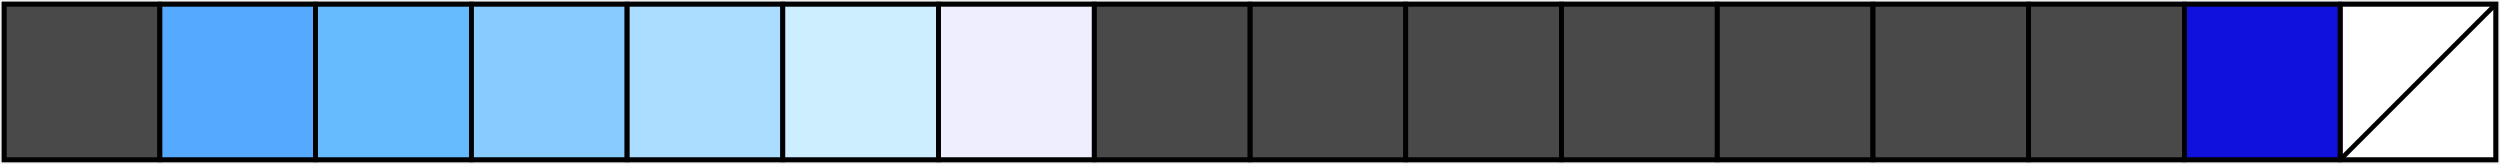
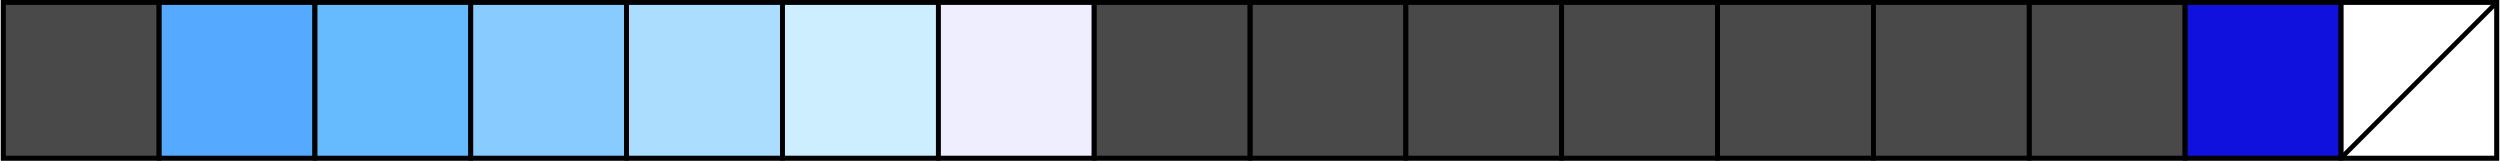
- <svg xmlns="http://www.w3.org/2000/svg" width="80.265mm" height="5.265mm" viewBox="0 0 80.265 5.265" version="1.1" id="svg5">
+ <svg xmlns="http://www.w3.org/2000/svg" width="9.142in" height="0.587in" viewBox="0 0 232.199 14.92" version="1.1" id="svg5">
  <defs id="defs2" />
-   <g id="layer1" transform="translate(-64.98121,-153.2761)">
-     <rect style="fill:#ffffff;fill-opacity:1;stroke:#000000;stroke-width:0.15;stroke-dasharray:none;stroke-opacity:1;stroke-miterlimit:4" id="rect9641-38" width="5" height="5" x="140.113" y="153.408" />
-     <rect style="fill:#494949;fill-opacity:1;stroke:#000000;stroke-width:0.15;stroke-dasharray:none;stroke-opacity:1;stroke-miterlimit:4" id="rect9641" width="5" height="5" x="105.113" y="153.408" />
-     <rect style="fill:#494949;fill-opacity:1;stroke:#000000;stroke-width:0.15;stroke-dasharray:none;stroke-opacity:1;stroke-miterlimit:4" id="rect9641-0" width="5" height="5" x="110.114" y="153.408" />
-     <rect style="fill:#494949;fill-opacity:1;stroke:#000000;stroke-width:0.15;stroke-dasharray:none;stroke-opacity:1;stroke-miterlimit:4" id="rect9641-3" width="5" height="5" x="115.114" y="153.408" />
-     <rect style="fill:#494949;fill-opacity:1;stroke:#000000;stroke-width:0.15;stroke-dasharray:none;stroke-opacity:1;stroke-miterlimit:4" id="rect9641-6" width="5" height="5" x="120.114" y="153.408" />
-     <rect style="fill:#494949;fill-opacity:1;stroke:#000000;stroke-width:0.15;stroke-dasharray:none;stroke-opacity:1;stroke-miterlimit:4" id="rect9641-05" width="5" height="5" x="125.114" y="153.408" />
-     <rect style="fill:#494949;fill-opacity:1;stroke:#000000;stroke-width:0.15;stroke-dasharray:none;stroke-opacity:1;stroke-miterlimit:4" id="rect9641-1" width="5" height="5" x="130.113" y="153.408" />
-     <rect style="fill:#1111dd;fill-opacity:1;stroke:#000000;stroke-width:0.15;stroke-dasharray:none;stroke-opacity:1;stroke-miterlimit:4" id="rect9641-8" width="5" height="5" x="135.113" y="153.408" />
-     <rect style="fill:#494949;fill-opacity:1;stroke:#000000;stroke-width:0.15;stroke-dasharray:none;stroke-opacity:1;stroke-miterlimit:4" id="rect9641-08" width="5" height="5" x="65.113" y="153.408" />
-     <rect style="fill:#55aaff;fill-opacity:1;stroke:#000000;stroke-width:0.15;stroke-dasharray:none;stroke-opacity:1;stroke-miterlimit:4" id="rect9641-0-6" width="5" height="5" x="70.113" y="153.408" />
-     <rect style="fill:#66bbff;fill-opacity:1;stroke:#000000;stroke-width:0.15;stroke-dasharray:none;stroke-opacity:1;stroke-miterlimit:4" id="rect9641-3-0" width="5" height="5" x="75.113" y="153.408" />
-     <rect style="fill:#88ccff;fill-opacity:1;stroke:#000000;stroke-width:0.15;stroke-dasharray:none;stroke-opacity:1;stroke-miterlimit:4" id="rect9641-6-7" width="5" height="5" x="80.114" y="153.408" />
-     <rect style="fill:#aaddff;fill-opacity:1;stroke:#000000;stroke-width:0.15;stroke-dasharray:none;stroke-opacity:1;stroke-miterlimit:4" id="rect9641-05-6" width="5" height="5" x="85.114" y="153.408" />
-     <rect style="fill:#cceeff;fill-opacity:1;stroke:#000000;stroke-width:0.15;stroke-dasharray:none;stroke-opacity:1;stroke-miterlimit:4" id="rect9641-1-8" width="5" height="5" x="90.113" y="153.408" />
-     <rect style="fill:#eeeeff;fill-opacity:1;stroke:#000000;stroke-width:0.15;stroke-dasharray:none;stroke-opacity:1;stroke-miterlimit:4" id="rect9641-8-7" width="5" height="5" x="95.113" y="153.408" />
-     <rect style="fill:#494949;fill-opacity:1;stroke:#000000;stroke-width:0.15;stroke-dasharray:none;stroke-opacity:1;stroke-miterlimit:4" id="rect9641-38-3" width="5" height="5" x="100.113" y="153.408" />
-     <path style="fill:none;stroke:#000000;stroke-width:0.15;stroke-opacity:1;stroke-miterlimit:4;stroke-dasharray:none" d="m 70.114,153.408 v 5" id="path1049" />
-     <path style="fill:none;stroke:#000000;stroke-width:0.15;stroke-opacity:1;stroke-miterlimit:4;stroke-dasharray:none" d="m 75.114,153.408 v 5" id="path1051" />
-     <path style="fill:none;stroke:#000000;stroke-width:0.15;stroke-opacity:1;stroke-miterlimit:4;stroke-dasharray:none" d="m 80.114,153.408 v 5" id="path1053" />
-     <path style="fill:none;stroke:#000000;stroke-width:0.15;stroke-opacity:1;stroke-miterlimit:4;stroke-dasharray:none" d="m 85.114,153.408 v 5" id="path1055" />
-     <path style="fill:none;stroke:#000000;stroke-width:0.15;stroke-opacity:1;stroke-miterlimit:4;stroke-dasharray:none" d="m 90.114,153.408 v 5" id="path1057" />
-     <path style="fill:none;stroke:#000000;stroke-width:0.15;stroke-opacity:1;stroke-miterlimit:4;stroke-dasharray:none" d="m 95.114,153.408 v 5" id="path1059" />
-     <path style="fill:#494949;stroke:#000000;stroke-width:0.15;stroke-opacity:1;stroke-miterlimit:4;stroke-dasharray:none;fill-opacity:1" d="m 100.114,153.408 v 5" id="path1061" />
-     <path style="fill:#494949;stroke:#000000;stroke-width:0.15;stroke-opacity:1;stroke-miterlimit:4;stroke-dasharray:none;fill-opacity:1" d="m 105.114,153.408 v 5" id="path1063" />
-     <path style="fill:#494949;stroke:#000000;stroke-width:0.15;stroke-opacity:1;stroke-miterlimit:4;stroke-dasharray:none;fill-opacity:1" d="m 110.114,153.408 v 5" id="path1065" />
-     <path style="fill:#494949;stroke:#000000;stroke-width:0.15;stroke-opacity:1;stroke-miterlimit:4;stroke-dasharray:none;fill-opacity:1" d="m 115.114,153.408 v 5" id="path1067" />
-     <path style="fill:#494949;stroke:#000000;stroke-width:0.15;stroke-opacity:1;stroke-miterlimit:4;stroke-dasharray:none;fill-opacity:1" d="m 120.114,153.408 v 5" id="path1069" />
-     <path style="fill:#494949;stroke:#000000;stroke-width:0.15;stroke-opacity:1;stroke-miterlimit:4;stroke-dasharray:none;fill-opacity:1" d="m 125.114,153.408 v 5" id="path1071" />
-     <path style="fill:#494949;stroke:#000000;stroke-width:0.15;stroke-opacity:1;stroke-miterlimit:4;stroke-dasharray:none;fill-opacity:1" d="m 130.113,153.408 v 5" id="path1073" />
-     <path style="fill:#494949;stroke:#000000;stroke-width:0.15;stroke-opacity:1;stroke-miterlimit:4;stroke-dasharray:none;fill-opacity:1" d="m 135.113,153.408 v 5" id="path1075" />
-     <path style="fill:none;stroke:#000000;stroke-width:0.15;stroke-opacity:1;stroke-miterlimit:4;stroke-dasharray:none" d="m 140.113,153.408 v 5" id="path1077" />
-     <path style="fill:none;stroke:#000000;stroke-width:0.15;stroke-opacity:1;stroke-miterlimit:4;stroke-dasharray:none" d="m 145.113,153.408 -5,5" id="path1077-2" />
-     <g id="g1081" transform="translate(65.1135,153.4084)" style="stroke-width:0.15;stroke-miterlimit:4;stroke-dasharray:none" />
-     <rect x="65.114" y="153.408" width="80" height="5" style="fill:none;stroke:#000000;stroke-width:0.15;stroke-opacity:1;stroke-miterlimit:4;stroke-dasharray:none" id="rect1083" />
+   <g id="layer1" transform="translate(-65.03848,-153.3334)">
+     <rect style="fill:#ffffff;fill-opacity:1;stroke:#000000;stroke-width:0.435;stroke-miterlimit:4;stroke-dasharray:none;stroke-opacity:1" id="rect9641-38" width="14.485" height="14.485" x="282.535" y="153.551" />
+     <rect style="fill:#494949;fill-opacity:1;stroke:#000000;stroke-width:0.435;stroke-miterlimit:4;stroke-dasharray:none;stroke-opacity:1" id="rect9641" width="14.485" height="14.485" x="181.138" y="153.551" />
+     <rect style="fill:#494949;fill-opacity:1;stroke:#000000;stroke-width:0.435;stroke-miterlimit:4;stroke-dasharray:none;stroke-opacity:1" id="rect9641-0" width="14.485" height="14.485" x="195.624" y="153.551" />
+     <rect style="fill:#494949;fill-opacity:1;stroke:#000000;stroke-width:0.435;stroke-miterlimit:4;stroke-dasharray:none;stroke-opacity:1" id="rect9641-3" width="14.485" height="14.485" x="210.109" y="153.551" />
+     <rect style="fill:#494949;fill-opacity:1;stroke:#000000;stroke-width:0.435;stroke-miterlimit:4;stroke-dasharray:none;stroke-opacity:1" id="rect9641-6" width="14.485" height="14.485" x="224.594" y="153.551" />
+     <rect style="fill:#494949;fill-opacity:1;stroke:#000000;stroke-width:0.435;stroke-miterlimit:4;stroke-dasharray:none;stroke-opacity:1" id="rect9641-05" width="14.485" height="14.485" x="239.079" y="153.551" />
+     <rect style="fill:#494949;fill-opacity:1;stroke:#000000;stroke-width:0.435;stroke-miterlimit:4;stroke-dasharray:none;stroke-opacity:1" id="rect9641-1" width="14.485" height="14.485" x="253.565" y="153.551" />
+     <rect style="fill:#1111dd;fill-opacity:1;stroke:#000000;stroke-width:0.435;stroke-miterlimit:4;stroke-dasharray:none;stroke-opacity:1" id="rect9641-8" width="14.485" height="14.485" x="268.05" y="153.551" />
+     <rect style="fill:#494949;fill-opacity:1;stroke:#000000;stroke-width:0.435;stroke-miterlimit:4;stroke-dasharray:none;stroke-opacity:1" id="rect9641-08" width="14.485" height="14.485" x="65.256" y="153.551" />
+     <rect style="fill:#55aaff;fill-opacity:1;stroke:#000000;stroke-width:0.435;stroke-miterlimit:4;stroke-dasharray:none;stroke-opacity:1" id="rect9641-0-6" width="14.485" height="14.485" x="79.741" y="153.551" />
+     <rect style="fill:#66bbff;fill-opacity:1;stroke:#000000;stroke-width:0.435;stroke-miterlimit:4;stroke-dasharray:none;stroke-opacity:1" id="rect9641-3-0" width="14.485" height="14.485" x="94.226" y="153.551" />
+     <rect style="fill:#88ccff;fill-opacity:1;stroke:#000000;stroke-width:0.435;stroke-miterlimit:4;stroke-dasharray:none;stroke-opacity:1" id="rect9641-6-7" width="14.485" height="14.485" x="108.712" y="153.551" />
+     <rect style="fill:#aaddff;fill-opacity:1;stroke:#000000;stroke-width:0.435;stroke-miterlimit:4;stroke-dasharray:none;stroke-opacity:1" id="rect9641-05-6" width="14.485" height="14.485" x="123.197" y="153.551" />
+     <rect style="fill:#cceeff;fill-opacity:1;stroke:#000000;stroke-width:0.435;stroke-miterlimit:4;stroke-dasharray:none;stroke-opacity:1" id="rect9641-1-8" width="14.485" height="14.485" x="137.682" y="153.551" />
+     <rect style="fill:#eeeeff;fill-opacity:1;stroke:#000000;stroke-width:0.435;stroke-miterlimit:4;stroke-dasharray:none;stroke-opacity:1" id="rect9641-8-7" width="14.485" height="14.485" x="152.168" y="153.551" />
+     <rect style="fill:#494949;fill-opacity:1;stroke:#000000;stroke-width:0.435;stroke-miterlimit:4;stroke-dasharray:none;stroke-opacity:1" id="rect9641-38-3" width="14.485" height="14.485" x="166.653" y="153.551" />
+     <path style="fill:none;stroke:#000000;stroke-width:0.435;stroke-miterlimit:4;stroke-dasharray:none;stroke-opacity:1" d="m 79.741,153.551 v 14.485" id="path1049" />
+     <path style="fill:none;stroke:#000000;stroke-width:0.435;stroke-miterlimit:4;stroke-dasharray:none;stroke-opacity:1" d="m 94.226,153.551 v 14.485" id="path1051" />
+     <path style="fill:none;stroke:#000000;stroke-width:0.435;stroke-miterlimit:4;stroke-dasharray:none;stroke-opacity:1" d="m 108.712,153.551 v 14.485" id="path1053" />
+     <path style="fill:none;stroke:#000000;stroke-width:0.435;stroke-miterlimit:4;stroke-dasharray:none;stroke-opacity:1" d="m 123.197,153.551 v 14.485" id="path1055" />
+     <path style="fill:none;stroke:#000000;stroke-width:0.435;stroke-miterlimit:4;stroke-dasharray:none;stroke-opacity:1" d="m 137.682,153.551 v 14.485" id="path1057" />
+     <path style="fill:none;stroke:#000000;stroke-width:0.435;stroke-miterlimit:4;stroke-dasharray:none;stroke-opacity:1" d="m 152.168,153.551 v 14.485" id="path1059" />
+     <path style="fill:#494949;fill-opacity:1;stroke:#000000;stroke-width:0.435;stroke-miterlimit:4;stroke-dasharray:none;stroke-opacity:1" d="m 166.653,153.551 v 14.485" id="path1061" />
+     <path style="fill:#494949;fill-opacity:1;stroke:#000000;stroke-width:0.435;stroke-miterlimit:4;stroke-dasharray:none;stroke-opacity:1" d="m 181.138,153.551 v 14.485" id="path1063" />
+     <path style="fill:#494949;fill-opacity:1;stroke:#000000;stroke-width:0.435;stroke-miterlimit:4;stroke-dasharray:none;stroke-opacity:1" d="m 195.624,153.551 v 14.485" id="path1065" />
+     <path style="fill:#494949;fill-opacity:1;stroke:#000000;stroke-width:0.435;stroke-miterlimit:4;stroke-dasharray:none;stroke-opacity:1" d="m 210.109,153.551 v 14.485" id="path1067" />
+     <path style="fill:#494949;fill-opacity:1;stroke:#000000;stroke-width:0.435;stroke-miterlimit:4;stroke-dasharray:none;stroke-opacity:1" d="m 224.594,153.551 v 14.485" id="path1069" />
+     <path style="fill:#494949;fill-opacity:1;stroke:#000000;stroke-width:0.435;stroke-miterlimit:4;stroke-dasharray:none;stroke-opacity:1" d="m 239.079,153.551 v 14.485" id="path1071" />
+     <path style="fill:#494949;fill-opacity:1;stroke:#000000;stroke-width:0.435;stroke-miterlimit:4;stroke-dasharray:none;stroke-opacity:1" d="m 253.565,153.551 v 14.485" id="path1073" />
+     <path style="fill:#494949;fill-opacity:1;stroke:#000000;stroke-width:0.435;stroke-miterlimit:4;stroke-dasharray:none;stroke-opacity:1" d="m 268.05,153.551 v 14.485" id="path1075" />
+     <path style="fill:none;stroke:#000000;stroke-width:0.435;stroke-miterlimit:4;stroke-dasharray:none;stroke-opacity:1" d="m 282.535,153.551 v 14.485" id="path1077" />
+     <path style="fill:none;stroke:#000000;stroke-width:0.435;stroke-miterlimit:4;stroke-dasharray:none;stroke-opacity:1" d="M 297.021,153.551 282.535,168.036" id="path1077-2" />
+     <g id="g1081" transform="matrix(2.89706,0,0,2.89706,65.25582,153.5506)" style="stroke-width:0.15;stroke-miterlimit:4;stroke-dasharray:none" />
+     <rect x="65.256" y="153.551" width="231.765" height="14.485" style="fill:none;stroke:#000000;stroke-width:0.435;stroke-miterlimit:4;stroke-dasharray:none;stroke-opacity:1" id="rect1083" />
  </g>
</svg>
